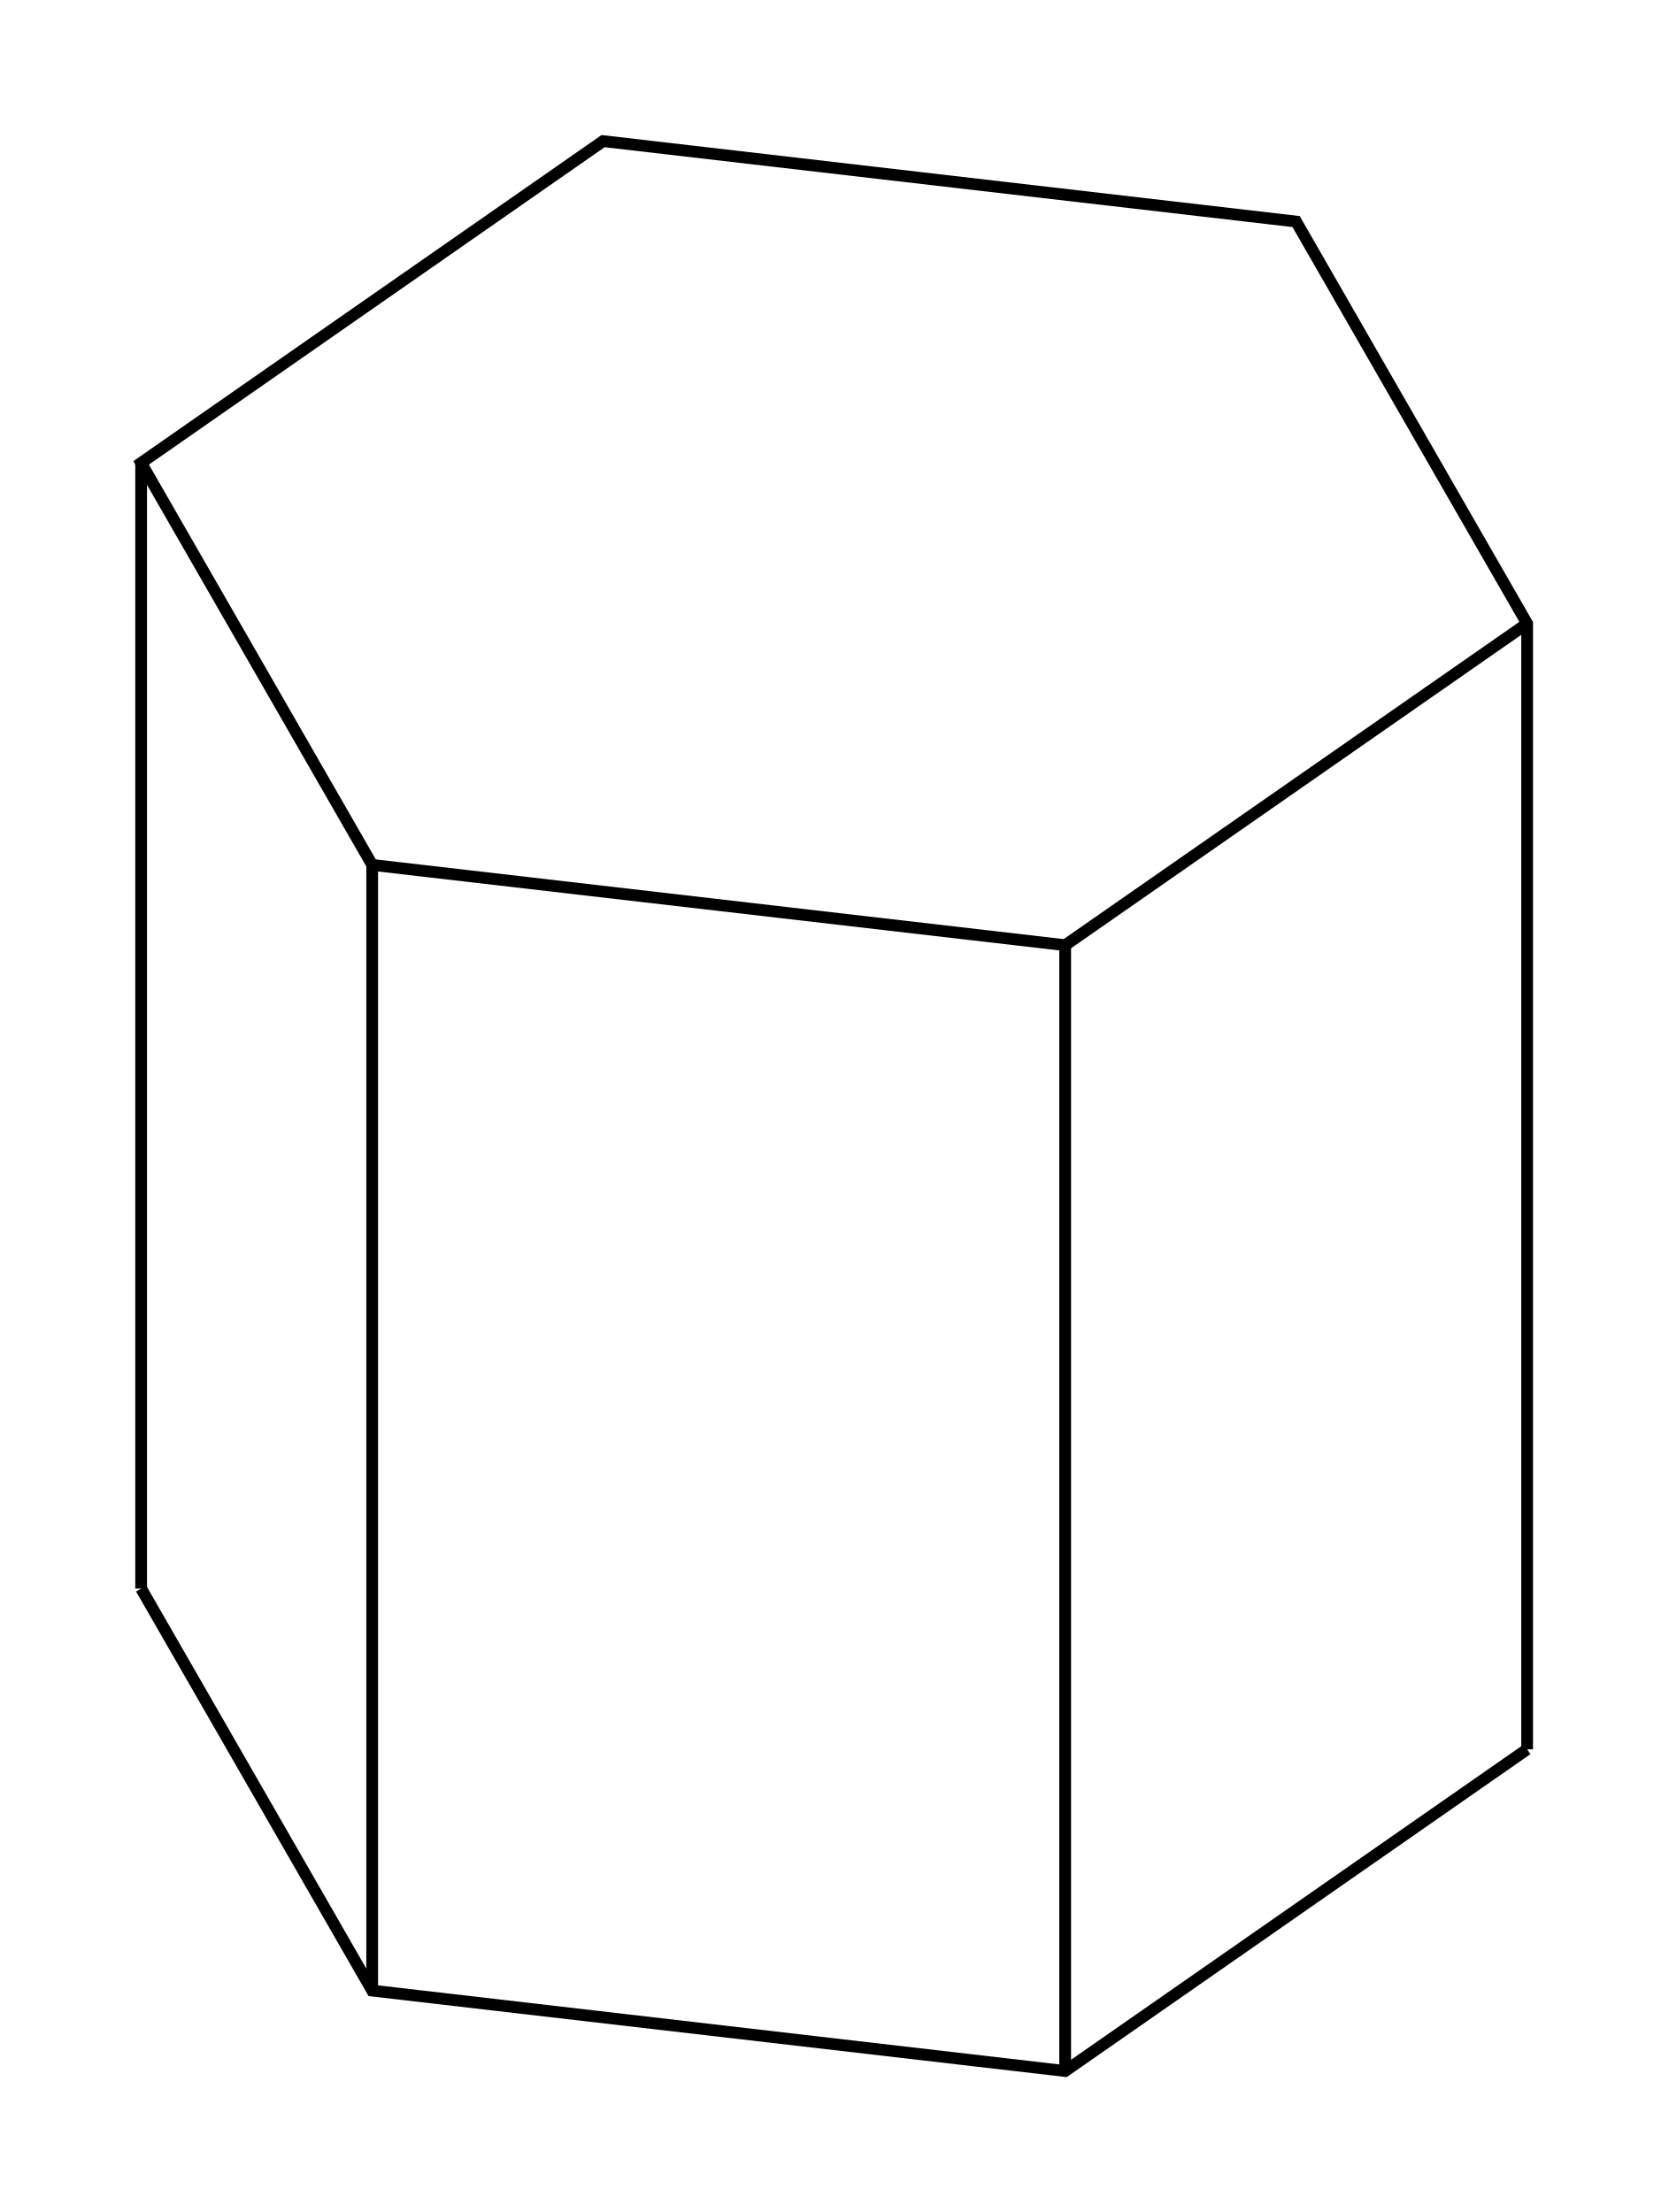
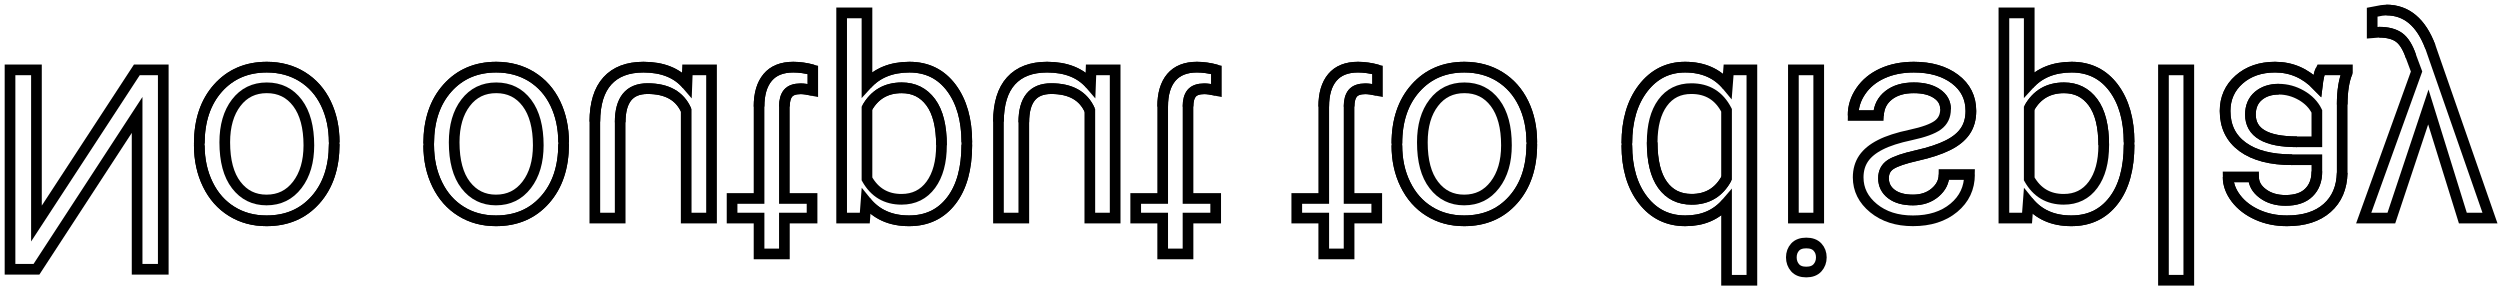
- <svg xmlns="http://www.w3.org/2000/svg" version="1.1" viewBox="-5.91 -7.838 11.82 15.675" fill="none" stroke="black" stroke-width="0.6%" vector-effect="non-scaling-stroke">
-   <path d="M 4.91 4.558 L 4.91 -3.419 L 3.273 -6.268 L -1.637 -6.838 L -4.91 -4.558 L -3.273 -1.709 L 1.637 -1.14 L 4.91 -3.419" />
-   <path d="M -4.91 3.419 L -4.91 -4.558" />
-   <path d="M -3.273 6.268 L -3.273 -1.709" />
-   <path d="M -4.91 3.419 L -3.273 6.268 L 1.637 6.838 L 4.91 4.558" />
-   <path d="M 1.637 6.838 L 1.637 -1.14" />
+ <svg xmlns="http://www.w3.org/2000/svg" version="1.1" viewBox="1.311 -6.975 249.557 28.975" fill="none" stroke="black" stroke-width="0.6%" vector-effect="non-scaling-stroke">
+   <path d="M 17.609 19.906 L 17.609 0 L 14.971 0 L 4.949 15.34 L 4.949 0 L 2.311 0 L 2.311 19.906 L 4.949 19.906 L 14.998 4.498 L 14.998 19.906 L 17.609 19.906 Z" />
+   <path d="M 21.205 7.355 L 21.205 7.533 Q 21.21 9.71 22.06 11.443 Q 22.91 13.18 24.438 14.123 Q 25.96 15.07 27.918 15.066 Q 30.94 15.07 32.806 12.975 Q 34.67 10.88 34.672 7.41 L 34.672 7.232 Q 34.67 5.07 33.845 3.356 Q 33.02 1.64 31.479 0.684 Q 29.94 -0.27 27.945 -0.273 Q 24.94 -0.27 23.071 1.818 Q 21.21 3.91 21.205 7.355 Z" />
+   <path d="M 21.205 7.533 Q 21.21 9.71 22.06 11.443 Q 22.91 13.18 24.438 14.123 Q 25.96 15.07 27.918 15.066 Q 30.94 15.07 32.806 12.975 Q 34.67 10.88 34.672 7.41" />
+   <path d="M 34.672 7.232 Q 34.67 5.07 33.845 3.356 Q 33.02 1.64 31.479 0.684 Q 29.94 -0.27 27.945 -0.273 Q 24.94 -0.27 23.071 1.818 Q 21.21 3.91 21.205 7.355" />
+   <path d="M 23.748 7.232 Q 23.75 4.77 24.89 3.281 Q 26.03 1.79 27.945 1.791 Q 29.87 1.79 31.008 3.302 Q 32.14 4.81 32.143 7.533 Q 32.14 9.97 30.987 11.478 Q 29.83 12.99 27.918 12.988 Q 26.04 12.99 24.896 11.498 Q 23.75 10.01 23.748 7.232 Q 23.75 4.77 24.89 3.281 Q 26.03 1.79 27.945 1.791 Q 29.87 1.79 31.008 3.302 Q 32.14 4.81 32.143 7.533 Q 32.14 9.97 30.987 11.478 Q 29.83 12.99 27.918 12.988 Q 26.04 12.99 24.896 11.498 Q 23.75 10.01 23.748 7.232 Z" />
+   <path d="M 44.105 7.355 L 44.105 7.533 Q 44.11 9.71 44.96 11.443 Q 45.81 13.18 47.339 14.123 Q 48.86 15.07 50.818 15.066 Q 53.84 15.07 55.706 12.975 Q 57.57 10.88 57.572 7.41 L 57.572 7.232 Q 57.57 5.07 56.745 3.356 Q 55.92 1.64 54.38 0.684 Q 52.84 -0.27 50.846 -0.273 Q 47.84 -0.27 45.972 1.818 Q 44.11 3.91 44.105 7.355 Z" />
+   <path d="M 44.105 7.533 Q 44.11 9.71 44.96 11.443 Q 45.81 13.18 47.339 14.123 Q 48.86 15.07 50.818 15.066 Q 53.84 15.07 55.706 12.975 Q 57.57 10.88 57.572 7.41" />
+   <path d="M 57.572 7.232 Q 57.57 5.07 56.745 3.356 Q 55.92 1.64 54.38 0.684 Q 52.84 -0.27 50.846 -0.273 Q 47.84 -0.27 45.972 1.818 Q 44.11 3.91 44.105 7.355" />
+   <path d="M 46.648 7.232 Q 46.65 4.77 47.79 3.281 Q 48.93 1.79 50.846 1.791 Q 52.77 1.79 53.908 3.302 Q 55.04 4.81 55.043 7.533 Q 55.04 9.97 53.888 11.478 Q 52.73 12.99 50.818 12.988 Q 48.95 12.99 47.797 11.498 Q 46.65 10.01 46.648 7.232 Q 46.65 4.77 47.79 3.281 Q 48.93 1.79 50.846 1.791 Q 52.77 1.79 53.908 3.302 Q 55.04 4.81 55.043 7.533 Q 55.04 9.97 53.888 11.478 Q 52.73 12.99 50.818 12.988 Q 48.95 12.99 47.797 11.498 Q 46.65 10.01 46.648 7.232 Z" />
+   <path d="M 69.932 0 L 69.877 1.463 Q 68.4 -0.27 65.543 -0.273 Q 63.18 -0.27 61.94 1.101 Q 60.7 2.47 60.689 5.168 L 60.689 14.793 L 63.219 14.793 L 63.219 5.236 Q 63.22 1.87 65.953 1.873 Q 68.85 1.87 69.809 4.033 L 69.809 14.793 L 72.338 14.793 L 72.338 0 L 69.932 0 Z" />
+   <path d="M 69.877 1.463 Q 68.4 -0.27 65.543 -0.273 Q 63.18 -0.27 61.94 1.101 Q 60.7 2.47 60.689 5.168" />
+   <path d="M 63.219 5.236 Q 63.22 1.87 65.953 1.873 Q 68.85 1.87 69.809 4.033" />
+   <path d="M 77.082 18.375 L 79.611 18.375 L 79.611 14.793 L 82.373 14.793 L 82.373 12.838 L 79.611 12.838 L 79.611 3.664 Q 79.61 2.78 79.98 2.331 Q 80.35 1.89 81.238 1.887 Q 81.68 1.89 82.441 2.051 L 82.441 0 Q 81.44 -0.27 80.5 -0.273 Q 78.8 -0.27 77.943 0.752 Q 77.08 1.78 77.082 3.664 L 77.082 12.838 L 74.389 12.838 L 74.389 14.793 L 77.082 14.793 L 77.082 18.375 Z" />
+   <path d="M 79.611 3.664 Q 79.61 2.78 79.98 2.331 Q 80.35 1.89 81.238 1.887 Q 81.68 1.89 82.441 2.051" />
+   <path d="M 82.441 0 Q 81.44 -0.27 80.5 -0.273 Q 78.8 -0.27 77.943 0.752 Q 77.08 1.78 77.082 3.664" />
+   <path d="M 97.822 7.465 L 97.822 7.232 Q 97.82 3.86 96.277 1.791 Q 94.73 -0.27 92.094 -0.273 Q 89.4 -0.27 87.855 1.436 L 87.855 -5.688 L 85.326 -5.688 L 85.326 14.793 L 87.637 14.793 L 87.76 13.152 Q 89.3 15.07 92.053 15.066 Q 94.72 15.07 96.271 13.057 Q 97.82 11.05 97.822 7.465 Z" />
+   <path d="M 97.822 7.232 Q 97.82 3.86 96.277 1.791 Q 94.73 -0.27 92.094 -0.273 Q 89.4 -0.27 87.855 1.436" />
+   <path d="M 87.76 13.152 Q 89.3 15.07 92.053 15.066 Q 94.72 15.07 96.271 13.057 Q 97.82 11.05 97.822 7.465" />
+   <path d="M 95.293 7.52 Q 95.29 10.02 94.227 11.471 Q 93.16 12.92 91.301 12.92 Q 89 12.92 87.855 10.883 L 87.855 3.814 Q 88.99 1.79 91.328 1.791 Q 93.15 1.79 94.22 3.233 Q 95.29 4.68 95.293 7.52 Q 95.29 10.02 94.227 11.471 Q 93.16 12.92 91.301 12.92 Q 89 12.92 87.855 10.883" />
+   <path d="M 87.855 3.814 Q 88.99 1.79 91.328 1.791 Q 93.15 1.79 94.22 3.233 Q 95.29 4.68 95.293 7.52" />
+   <path d="M 110.223 0 L 110.168 1.463 Q 108.69 -0.27 105.834 -0.273 Q 103.47 -0.27 102.231 1.101 Q 100.99 2.47 100.98 5.168 L 100.98 14.793 L 103.51 14.793 L 103.51 5.236 Q 103.51 1.87 106.244 1.873 Q 109.14 1.87 110.1 4.033 L 110.1 14.793 L 112.629 14.793 L 112.629 0 L 110.223 0 Z" />
+   <path d="M 110.168 1.463 Q 108.69 -0.27 105.834 -0.273 Q 103.47 -0.27 102.231 1.101 Q 100.99 2.47 100.98 5.168" />
+   <path d="M 103.51 5.236 Q 103.51 1.87 106.244 1.873 Q 109.14 1.87 110.1 4.033" />
+   <path d="M 117.373 18.375 L 119.902 18.375 L 119.902 14.793 L 122.664 14.793 L 122.664 12.838 L 119.902 12.838 L 119.902 3.664 Q 119.9 2.78 120.271 2.331 Q 120.64 1.89 121.529 1.887 Q 121.97 1.89 122.732 2.051 L 122.732 0 Q 121.73 -0.27 120.791 -0.273 Q 119.1 -0.27 118.234 0.752 Q 117.37 1.78 117.373 3.664 L 117.373 12.838 L 114.68 12.838 L 114.68 14.793 L 117.373 14.793 L 117.373 18.375 Z" />
+   <path d="M 119.902 3.664 Q 119.9 2.78 120.271 2.331 Q 120.64 1.89 121.529 1.887 Q 121.97 1.89 122.732 2.051" />
+   <path d="M 122.732 0 Q 121.73 -0.27 120.791 -0.273 Q 119.1 -0.27 118.234 0.752 Q 117.37 1.78 117.373 3.664" />
+   <path d="M 133.451 18.375 L 135.98 18.375 L 135.98 14.793 L 138.742 14.793 L 138.742 12.838 L 135.98 12.838 L 135.98 3.664 Q 135.98 2.78 136.35 2.331 Q 136.72 1.89 137.607 1.887 Q 138.04 1.89 138.811 2.051 L 138.811 0 Q 137.81 -0.27 136.869 -0.273 Q 135.17 -0.27 134.312 0.752 Q 133.45 1.78 133.451 3.664 L 133.451 12.838 L 130.758 12.838 L 130.758 14.793 L 133.451 14.793 L 133.451 18.375 Z" />
+   <path d="M 135.98 3.664 Q 135.98 2.78 136.35 2.331 Q 136.72 1.89 137.607 1.887 Q 138.04 1.89 138.811 2.051" />
+   <path d="M 138.811 0 Q 137.81 -0.27 136.869 -0.273 Q 135.17 -0.27 134.312 0.752 Q 133.45 1.78 133.451 3.664" />
+   <path d="M 140.752 7.355 L 140.752 7.533 Q 140.75 9.71 141.606 11.443 Q 142.46 13.18 143.985 14.123 Q 145.51 15.07 147.465 15.066 Q 150.49 15.07 152.353 12.975 Q 154.22 10.88 154.219 7.41 L 154.219 7.232 Q 154.22 5.07 153.392 3.356 Q 152.56 1.64 151.026 0.684 Q 149.49 -0.27 147.492 -0.273 Q 144.48 -0.27 142.618 1.818 Q 140.75 3.91 140.752 7.355 Z" />
+   <path d="M 140.752 7.533 Q 140.75 9.71 141.606 11.443 Q 142.46 13.18 143.985 14.123 Q 145.51 15.07 147.465 15.066 Q 150.49 15.07 152.353 12.975 Q 154.22 10.88 154.219 7.41" />
+   <path d="M 154.219 7.232 Q 154.22 5.07 153.392 3.356 Q 152.56 1.64 151.026 0.684 Q 149.49 -0.27 147.492 -0.273 Q 144.48 -0.27 142.618 1.818 Q 140.75 3.91 140.752 7.355" />
+   <path d="M 143.295 7.232 Q 143.29 4.77 144.437 3.281 Q 145.58 1.79 147.492 1.791 Q 149.42 1.79 150.555 3.302 Q 151.69 4.81 151.689 7.533 Q 151.69 9.97 150.534 11.478 Q 149.38 12.99 147.465 12.988 Q 145.59 12.99 144.443 11.498 Q 143.29 10.01 143.295 7.232 Q 143.29 4.77 144.437 3.281 Q 145.58 1.79 147.492 1.791 Q 149.42 1.79 150.555 3.302 Q 151.69 4.81 151.689 7.533 Q 151.69 9.97 150.534 11.478 Q 149.38 12.99 147.465 12.988 Q 145.59 12.99 144.443 11.498 Q 143.29 10.01 143.295 7.232 Z" />
+   <path d="M 163.707 7.328 L 163.707 7.52 Q 163.71 10.92 165.32 12.995 Q 166.93 15.07 169.545 15.066 Q 172.14 15.07 173.66 13.289 L 173.66 21 L 176.189 21 L 176.189 0 L 173.865 0 L 173.742 1.586 Q 172.22 -0.27 169.518 -0.273 Q 166.95 -0.27 165.327 1.832 Q 163.71 3.94 163.707 7.328 Z" />
+   <path d="M 163.707 7.52 Q 163.71 10.92 165.32 12.995 Q 166.93 15.07 169.545 15.066 Q 172.14 15.07 173.66 13.289" />
+   <path d="M 173.742 1.586 Q 172.22 -0.27 169.518 -0.273 Q 166.95 -0.27 165.327 1.832 Q 163.71 3.94 163.707 7.328" />
+   <path d="M 166.236 7.232 Q 166.24 4.72 167.275 3.295 Q 168.31 1.87 170.146 1.873 Q 172.55 1.87 173.66 4.033 L 173.66 10.828 Q 172.53 12.92 170.174 12.92 Q 168.31 12.92 167.275 11.484 Q 166.24 10.05 166.236 7.232 Q 166.24 4.72 167.275 3.295 Q 168.31 1.87 170.146 1.873 Q 172.55 1.87 173.66 4.033" />
+   <path d="M 173.66 10.828 Q 172.53 12.92 170.174 12.92 Q 168.31 12.92 167.275 11.484 Q 166.24 10.05 166.236 7.232" />
+   <path d="M 182.861 14.793 L 182.861 0 L 180.332 0 L 180.332 14.793 L 182.861 14.793 Z" />
+   <path d="M 180.127 18.717 Q 180.13 19.33 180.503 19.756 Q 180.88 20.18 181.617 20.18 Q 182.36 20.18 182.738 19.756 Q 183.12 19.33 183.121 18.717 Q 183.12 18.1 182.738 17.691 Q 182.36 17.28 181.617 17.281 Q 180.88 17.28 180.503 17.691 Q 180.13 18.1 180.127 18.717 Q 180.13 19.33 180.503 19.756 Q 180.88 20.18 181.617 20.18 Q 182.36 20.18 182.738 19.756 Q 183.12 19.33 183.121 18.717 Q 183.12 18.1 182.738 17.691 Q 182.36 17.28 181.617 17.281 Q 180.88 17.28 180.503 17.691 Q 180.13 18.1 180.127 18.717 Z" />
+   <path d="M 195.521 3.924 Q 195.52 4.95 194.749 5.517 Q 193.98 6.08 192.056 6.494 Q 190.13 6.9 189.007 7.479 Q 187.88 8.05 187.339 8.846 Q 186.8 9.64 186.799 10.732 Q 186.8 12.55 188.337 13.809 Q 189.88 15.07 192.268 15.066 Q 194.78 15.07 196.349 13.768 Q 197.91 12.47 197.914 10.445 L 195.371 10.445 Q 195.37 11.48 194.489 12.236 Q 193.61 12.99 192.268 12.988 Q 190.89 12.99 190.107 12.387 Q 189.33 11.79 189.328 10.814 Q 189.33 9.9 190.053 9.434 Q 190.78 8.97 192.671 8.545 Q 194.56 8.12 195.74 7.533 Q 196.92 6.95 197.483 6.118 Q 198.05 5.29 198.051 4.102 Q 198.05 2.12 196.465 0.923 Q 194.88 -0.27 192.35 -0.273 Q 190.57 -0.27 189.205 0.355 Q 187.84 0.98 187.065 2.112 Q 186.29 3.24 186.293 4.553 L 188.822 4.553 Q 188.89 3.28 189.841 2.536 Q 190.79 1.79 192.35 1.791 Q 193.79 1.79 194.653 2.372 Q 195.52 2.95 195.521 3.924 Q 195.52 4.95 194.749 5.517 Q 193.98 6.08 192.056 6.494 Q 190.13 6.9 189.007 7.479 Q 187.88 8.05 187.339 8.846 Q 186.8 9.64 186.799 10.732 Q 186.8 12.55 188.337 13.809 Q 189.88 15.07 192.268 15.066 Q 194.78 15.07 196.349 13.768 Q 197.91 12.47 197.914 10.445" />
+   <path d="M 195.371 10.445 Q 195.37 11.48 194.489 12.236 Q 193.61 12.99 192.268 12.988 Q 190.89 12.99 190.107 12.387 Q 189.33 11.79 189.328 10.814 Q 189.33 9.9 190.053 9.434 Q 190.78 8.97 192.671 8.545 Q 194.56 8.12 195.74 7.533 Q 196.92 6.95 197.483 6.118 Q 198.05 5.29 198.051 4.102 Q 198.05 2.12 196.465 0.923 Q 194.88 -0.27 192.35 -0.273 Q 190.57 -0.27 189.205 0.355 Q 187.84 0.98 187.065 2.112 Q 186.29 3.24 186.293 4.553" />
+   <path d="M 188.822 4.553 Q 188.89 3.28 189.841 2.536 Q 190.79 1.79 192.35 1.791 Q 193.79 1.79 194.653 2.372 Q 195.52 2.95 195.521 3.924" />
+   <path d="M 213.842 7.465 L 213.842 7.232 Q 213.84 3.86 212.297 1.791 Q 210.75 -0.27 208.113 -0.273 Q 205.42 -0.27 203.875 1.436 L 203.875 -5.688 L 201.346 -5.688 L 201.346 14.793 L 203.656 14.793 L 203.779 13.152 Q 205.32 15.07 208.072 15.066 Q 210.74 15.07 212.29 13.057 Q 213.84 11.05 213.842 7.465 Z" />
+   <path d="M 213.842 7.232 Q 213.84 3.86 212.297 1.791 Q 210.75 -0.27 208.113 -0.273 Q 205.42 -0.27 203.875 1.436" />
+   <path d="M 203.779 13.152 Q 205.32 15.07 208.072 15.066 Q 210.74 15.07 212.29 13.057 Q 213.84 11.05 213.842 7.465" />
+   <path d="M 211.312 7.52 Q 211.31 10.02 210.246 11.471 Q 209.18 12.92 207.32 12.92 Q 205.02 12.92 203.875 10.883 L 203.875 3.814 Q 205.01 1.79 207.348 1.791 Q 209.17 1.79 210.239 3.233 Q 211.31 4.68 211.312 7.52 Q 211.31 10.02 210.246 11.471 Q 209.18 12.92 207.32 12.92 Q 205.02 12.92 203.875 10.883" />
+   <path d="M 203.875 3.814 Q 205.01 1.79 207.348 1.791 Q 209.17 1.79 210.239 3.233 Q 211.31 4.68 211.312 7.52" />
+   <path d="M 219.803 21 L 219.803 0 L 217.273 0 L 217.273 21 L 219.803 21 Z" />
+   <path d="M 235.635 0 L 232.982 0 Q 232.76 0.44 232.627 1.559 Q 230.86 -0.27 228.416 -0.273 Q 226.23 -0.27 224.827 0.964 Q 223.43 2.2 223.426 4.102 Q 223.43 6.41 225.183 7.69 Q 226.94 8.97 230.125 8.969 L 232.586 8.969 L 232.586 10.131 Q 232.59 11.46 231.793 12.243 Q 231 13.03 229.455 13.029 Q 228.1 13.03 227.186 12.346 Q 226.27 11.66 226.27 10.691 L 223.727 10.691 Q 223.73 11.8 224.513 12.831 Q 225.3 13.86 226.646 14.465 Q 227.99 15.07 229.605 15.066 Q 232.16 15.07 233.611 13.788 Q 235.06 12.51 235.115 10.268 L 235.115 3.459 Q 235.12 1.42 235.635 0.219 L 235.635 0 Z" />
+   <path d="M 232.982 0 Q 232.76 0.44 232.627 1.559 Q 230.86 -0.27 228.416 -0.273 Q 226.23 -0.27 224.827 0.964 Q 223.43 2.2 223.426 4.102 Q 223.43 6.41 225.183 7.69 Q 226.94 8.97 230.125 8.969" />
+   <path d="M 232.586 10.131 Q 232.59 11.46 231.793 12.243 Q 231 13.03 229.455 13.029 Q 228.1 13.03 227.186 12.346 Q 226.27 11.66 226.27 10.691" />
+   <path d="M 223.727 10.691 Q 223.73 11.8 224.513 12.831 Q 225.3 13.86 226.646 14.465 Q 227.99 15.07 229.605 15.066 Q 232.16 15.07 233.611 13.788 Q 235.06 12.51 235.115 10.268" />
+   <path d="M 235.115 3.459 Q 235.12 1.42 235.635 0.219" />
+   <path d="M 228.785 1.928 Q 229.97 1.93 231.041 2.543 Q 232.11 3.16 232.586 4.143 L 232.586 7.178 L 230.604 7.178 Q 225.96 7.18 225.955 4.457 Q 225.96 3.27 226.748 2.598 Q 227.54 1.93 228.785 1.928 Q 229.97 1.93 231.041 2.543 Q 232.11 3.16 232.586 4.143" />
+   <path d="M 230.604 7.178 Q 225.96 7.18 225.955 4.457 Q 225.96 3.27 226.748 2.598 Q 227.54 1.93 228.785 1.928" />
+   <path d="M 240.023 14.793 L 243.715 3.705 L 247.16 14.793 L 249.867 14.793 L 243.92 -2.283 Q 242.54 -5.97 239.531 -5.975 L 239.053 -5.934 L 238.109 -5.756 L 238.109 -3.705 L 238.793 -3.76 Q 240.08 -3.76 240.796 -3.24 Q 241.51 -2.72 241.979 -1.34 L 242.539 0.164 L 237.262 14.793 L 240.023 14.793 Z" />
+   <path d="M 243.92 -2.283 Q 242.54 -5.97 239.531 -5.975" />
+   <path d="M 238.793 -3.76 Q 240.08 -3.76 240.796 -3.24 Q 241.51 -2.72 241.979 -1.34" />
</svg>
